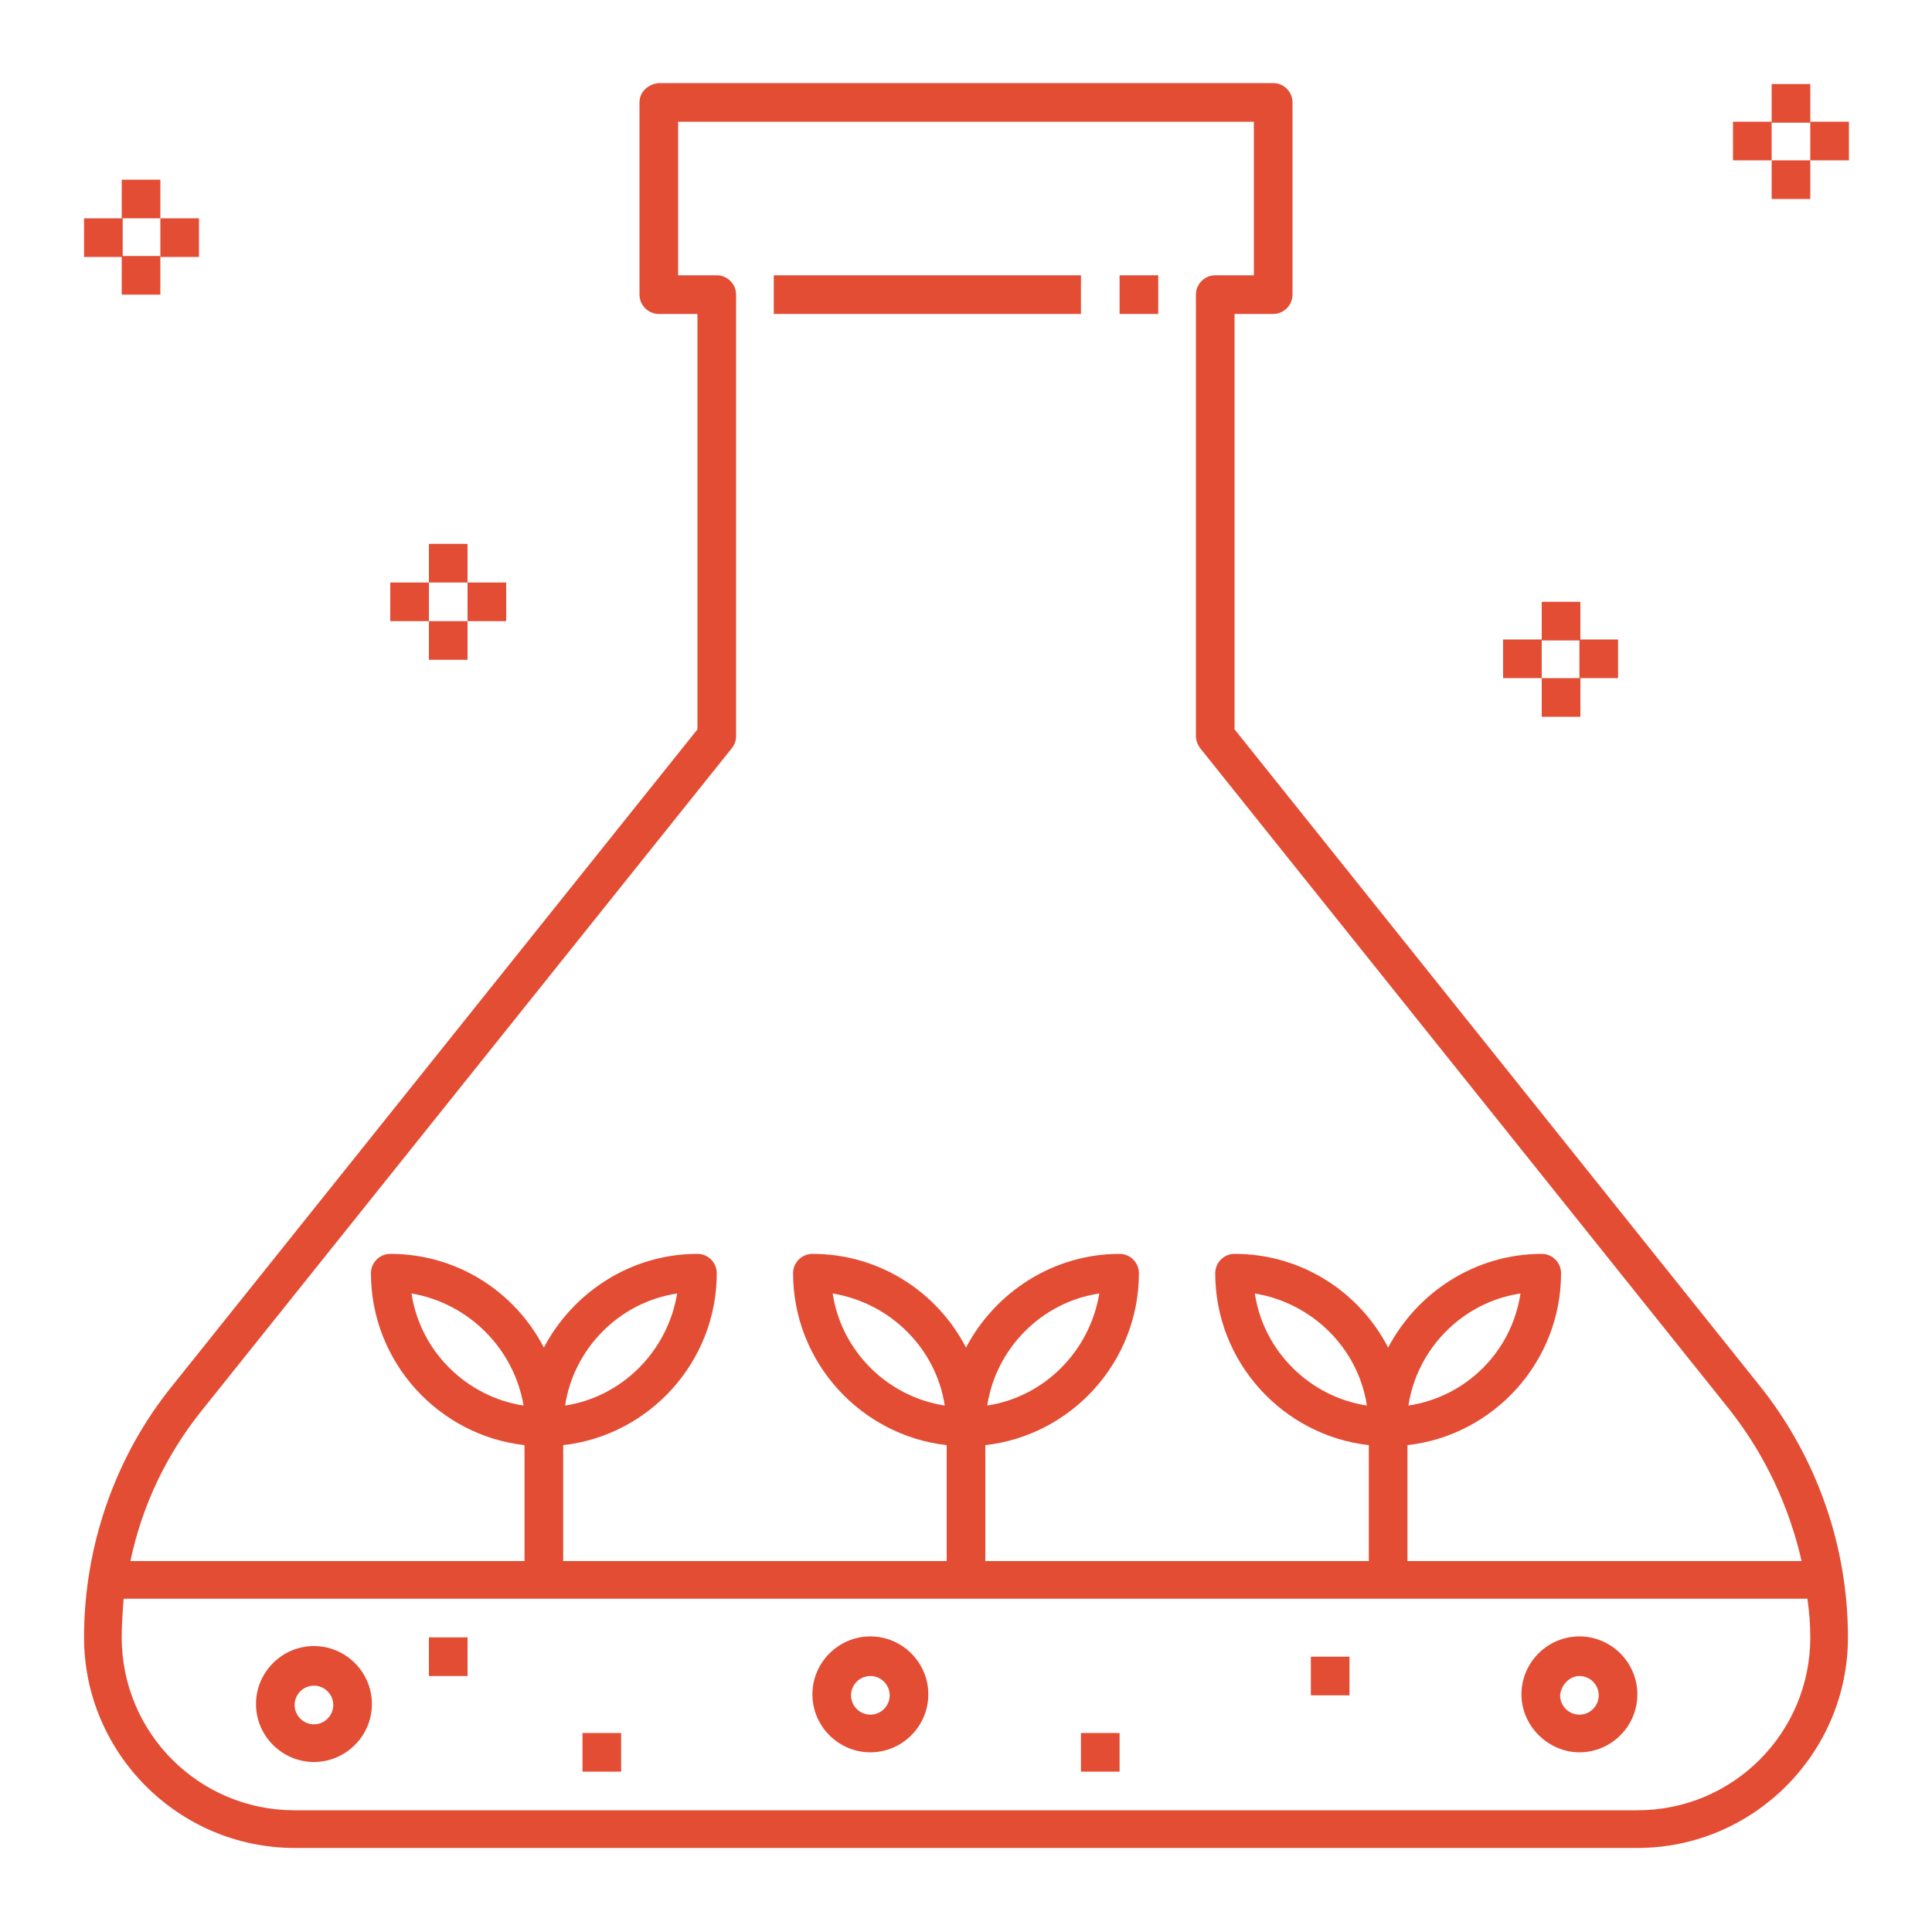
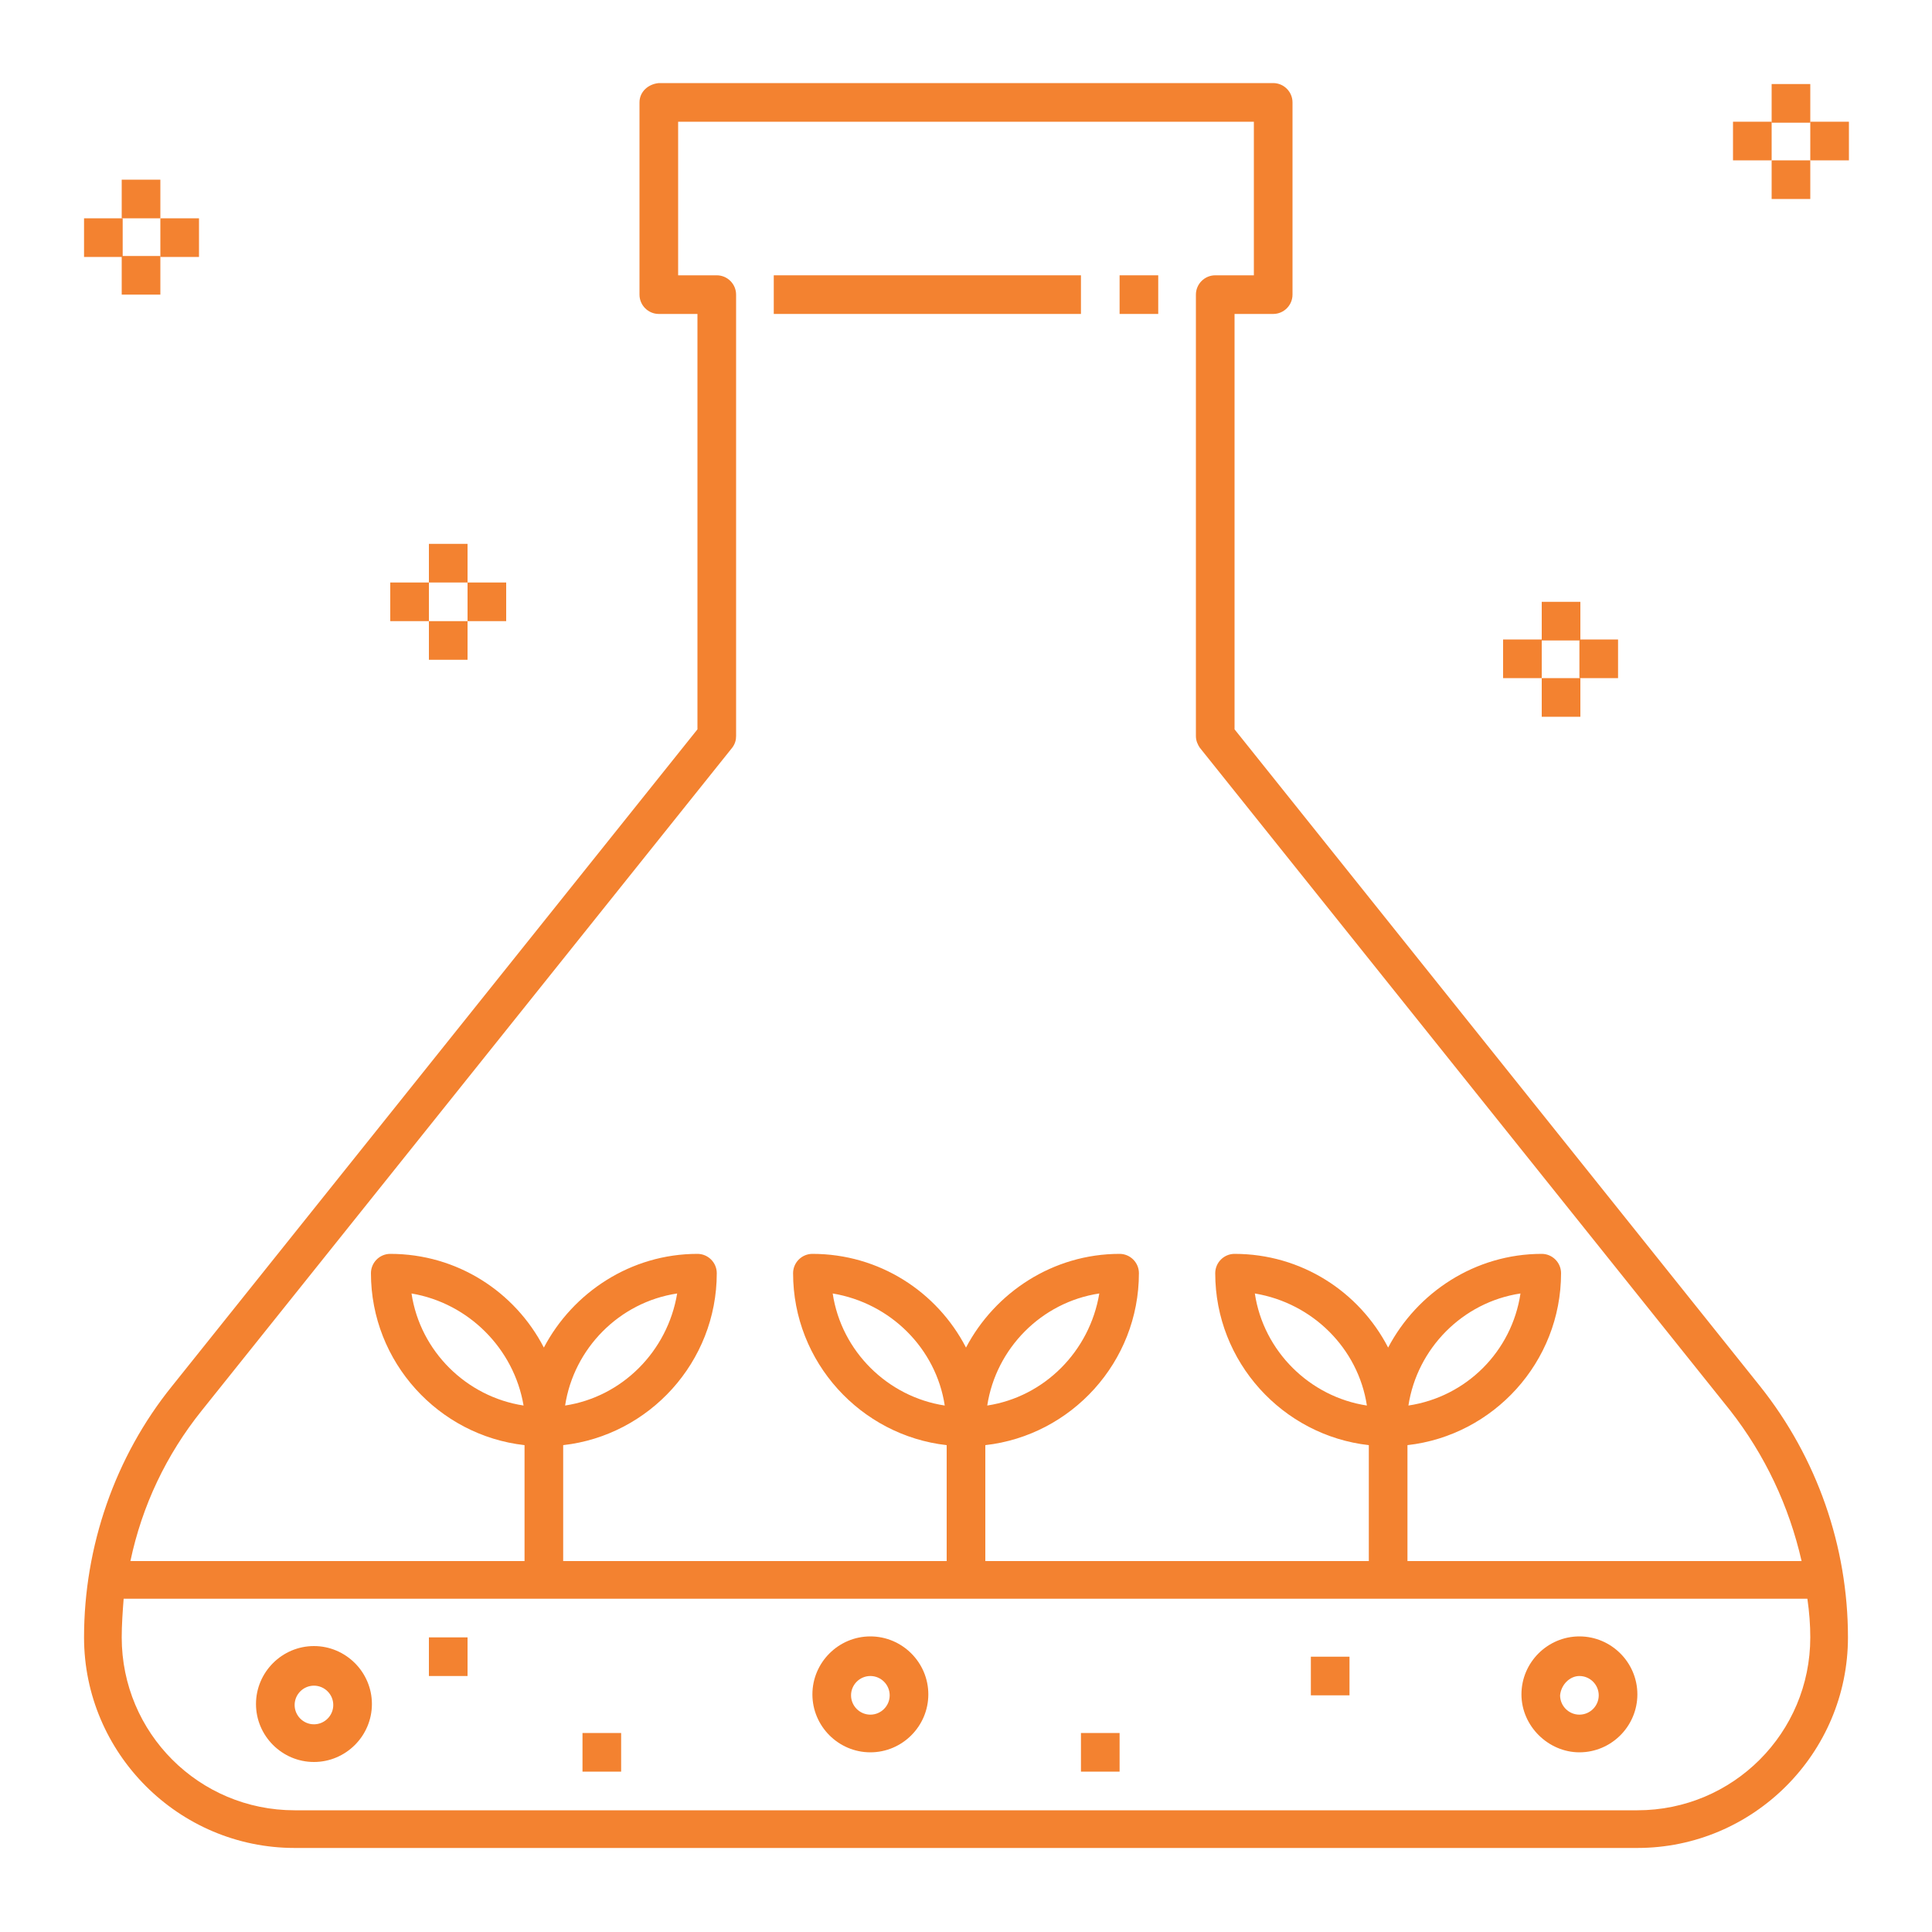
- <svg xmlns="http://www.w3.org/2000/svg" version="1.1" id="Layer_1" x="0px" y="0px" viewBox="0 0 200 200" style="enable-background:new 0 0 200 200;" xml:space="preserve">
-   <style type="text/css">
- 	.st0{fill:#E34D34;}
- </style>
-   <path class="st0" d="M66.2,10.6v19.9c0,1.1,0.9,2,2,2h4v43l-54.4,68c-5.9,7.3-9.1,16.6-9.1,26c0,12,9.8,21.8,21.8,21.8h139  c12,0,21.8-9.8,21.8-21.8c0-9.4-3.2-18.6-9.1-26l-54.4-68v-43h4c1.1,0,2-0.9,2-2V10.6c0-1.1-0.9-2-2-2H68.2  C67.1,8.7,66.2,9.5,66.2,10.6z M187.4,169.5c0,9.9-8,17.9-17.9,17.9h-139c-9.9,0-17.9-8-17.9-17.9c0-1.3,0.1-2.7,0.2-4h174.3  C187.3,166.9,187.4,168.2,187.4,169.5z M70.2,12.6h59.6v15.9h-4c-1.1,0-2,0.9-2,2v45.7c0,0.5,0.2,0.9,0.4,1.2l54.9,68.6  c3.6,4.6,6.1,9.9,7.4,15.6h-40.8v-12c8.9-1,15.9-8.6,15.9-17.8c0-1.1-0.9-2-2-2c-6.9,0-12.9,4-15.9,9.7c-3-5.8-9-9.7-15.9-9.7  c-1.1,0-2,0.9-2,2c0,9.2,7,16.8,15.9,17.8v12H102v-12c8.9-1,15.9-8.6,15.9-17.8c0-1.1-0.9-2-2-2c-6.9,0-12.9,4-15.9,9.7  c-3-5.8-9-9.7-15.9-9.7c-1.1,0-2,0.9-2,2c0,9.2,7,16.8,15.9,17.8v12H58.3v-12c8.9-1,15.9-8.6,15.9-17.8c0-1.1-0.9-2-2-2  c-6.9,0-12.9,4-15.9,9.7c-3-5.8-9-9.7-15.9-9.7c-1.1,0-2,0.9-2,2c0,9.2,7,16.8,15.9,17.8v12H13.5c1.2-5.7,3.7-11,7.4-15.6l54.9-68.6  c0.3-0.4,0.4-0.8,0.4-1.2V30.5c0-1.1-0.9-2-2-2h-4C70.2,28.5,70.2,12.6,70.2,12.6z M145.8,145.5c0.9-5.9,5.6-10.7,11.6-11.6  C156.5,139.9,151.8,144.6,145.8,145.5z M141.5,145.5c-5.9-0.9-10.7-5.6-11.6-11.6C135.9,134.9,140.6,139.6,141.5,145.5z   M102.2,145.5c0.9-5.9,5.6-10.7,11.6-11.6C112.8,139.9,108.1,144.6,102.2,145.5z M97.8,145.5c-5.9-0.9-10.7-5.6-11.6-11.6  C92.2,134.9,96.9,139.6,97.8,145.5z M58.5,145.5c0.9-5.9,5.6-10.7,11.6-11.6C69.1,139.9,64.4,144.6,58.5,145.5z M54.2,145.5  c-5.9-0.9-10.7-5.6-11.6-11.6C48.5,134.9,53.2,139.6,54.2,145.5z" />
-   <path class="st0" d="M32.5,182.4c3.3,0,6-2.7,6-6s-2.7-6-6-6s-6,2.7-6,6S29.2,182.4,32.5,182.4z M32.5,174.5c1.1,0,2,0.9,2,2  s-0.9,2-2,2c-1.1,0-2-0.9-2-2S31.4,174.5,32.5,174.5z" />
-   <path class="st0" d="M90.1,181.4c3.3,0,6-2.7,6-6s-2.7-6-6-6s-6,2.7-6,6S86.8,181.4,90.1,181.4z M90.1,173.5c1.1,0,2,0.9,2,2  s-0.9,2-2,2s-2-0.9-2-2S89,173.5,90.1,173.5z" />
-   <path class="st0" d="M163.5,181.4c3.3,0,6-2.7,6-6s-2.7-6-6-6s-6,2.7-6,6S160.3,181.4,163.5,181.4z M163.5,173.5c1.1,0,2,0.9,2,2  s-0.9,2-2,2s-2-0.9-2-2C161.6,174.4,162.5,173.5,163.5,173.5z" />
-   <rect x="135.7" y="171.5" class="st0" width="4" height="4" />
-   <rect x="60.3" y="179.4" class="st0" width="4" height="4" />
-   <rect x="44.4" y="169.5" class="st0" width="4" height="4" />
-   <rect x="111.9" y="179.4" class="st0" width="4" height="4" />
-   <rect x="80.1" y="28.5" class="st0" width="31.8" height="4" />
-   <rect x="115.9" y="28.5" class="st0" width="4" height="4" />
-   <rect x="183.4" y="8.7" class="st0" width="4" height="4" />
-   <rect x="183.4" y="16.6" class="st0" width="4" height="4" />
-   <rect x="187.4" y="12.6" class="st0" width="4" height="4" />
-   <rect x="179.4" y="12.6" class="st0" width="4" height="4" />
-   <rect x="159.6" y="62.3" class="st0" width="4" height="4" />
-   <rect x="159.6" y="70.2" class="st0" width="4" height="4" />
-   <rect x="163.5" y="66.2" class="st0" width="4" height="4" />
-   <rect x="155.6" y="66.2" class="st0" width="4" height="4" />
-   <rect x="44.4" y="56.3" class="st0" width="4" height="4" />
-   <rect x="44.4" y="64.3" class="st0" width="4" height="4" />
-   <rect x="48.4" y="60.3" class="st0" width="4" height="4" />
-   <rect x="40.4" y="60.3" class="st0" width="4" height="4" />
-   <rect x="12.6" y="18.6" class="st0" width="4" height="4" />
-   <rect x="12.6" y="26.5" class="st0" width="4" height="4" />
-   <rect x="16.6" y="22.6" class="st0" width="4" height="4" />
-   <rect x="8.7" y="22.6" class="st0" width="4" height="4" />
+ <svg xmlns="http://www.w3.org/2000/svg" version="1.1" id="Layer_1" x="0px" y="0px" width="500px" height="500px" viewBox="0 0 500 500" enable-background="new 0 0 500 500" xml:space="preserve">
+   <path fill="#F38230" d="M165.5,26.5v49.75c0,2.75,2.25,5,5,5h10v107.5l-136,170c-14.75,18.25-22.75,41.5-22.75,65  c0,30,24.5,54.5,54.5,54.5h347.5c30,0,54.5-24.5,54.5-54.5c0-23.5-8-46.5-22.75-65l-136-170V81.25h10c2.75,0,5-2.25,5-5V26.5  c0-2.75-2.25-5-5-5h-159C167.75,21.75,165.5,23.75,165.5,26.5z M468.5,423.75c0,24.75-20,44.75-44.75,44.75H76.25  c-24.75,0-44.75-20-44.75-44.75c0-3.25,0.25-6.75,0.5-10h435.75C468.25,417.25,468.5,420.5,468.5,423.75z M175.5,31.5h149v39.75h-10  c-2.75,0-5,2.25-5,5V190.5c0,1.25,0.5,2.25,1,3L447.75,365c9,11.5,15.25,24.75,18.5,39h-102v-30c22.25-2.5,39.75-21.5,39.75-44.5  c0-2.75-2.25-5-5-5c-17.25,0-32.25,10-39.75,24.25c-7.5-14.5-22.5-24.25-39.75-24.25c-2.75,0-5,2.25-5,5c0,23,17.5,42,39.75,44.5v30  H255v-30c22.25-2.5,39.75-21.5,39.75-44.5c0-2.75-2.25-5-5-5c-17.25,0-32.25,10-39.75,24.25c-7.5-14.5-22.5-24.25-39.75-24.25  c-2.75,0-5,2.25-5,5c0,23,17.5,42,39.75,44.5v30h-99.25v-30c22.25-2.5,39.75-21.5,39.75-44.5c0-2.75-2.25-5-5-5  c-17.25,0-32.25,10-39.75,24.25c-7.5-14.5-22.5-24.25-39.75-24.25c-2.75,0-5,2.25-5,5c0,23,17.5,42,39.75,44.5v30h-102  c3-14.25,9.25-27.5,18.5-39L189.5,193.5c0.75-1,1-2,1-3V76.25c0-2.75-2.25-5-5-5h-10V31.5z M364.5,363.75c2.25-14.75,14-26.75,29-29  C391.25,349.75,379.5,361.5,364.5,363.75z M353.75,363.75c-14.75-2.25-26.75-14-29-29C339.75,337.25,351.5,349,353.75,363.75z   M255.5,363.75c2.25-14.75,14-26.75,29-29C282,349.75,270.25,361.5,255.5,363.75z M244.5,363.75c-14.75-2.25-26.75-14-29-29  C230.5,337.25,242.25,349,244.5,363.75z M146.25,363.75c2.25-14.75,14-26.75,29-29C172.75,349.75,161,361.5,146.25,363.75z   M135.5,363.75c-14.75-2.25-26.75-14-29-29C121.25,337.25,133,349,135.5,363.75z" />
+   <path fill="#F38230" d="M81.25,456c8.25,0,15-6.75,15-15s-6.75-15-15-15s-15,6.75-15,15S73,456,81.25,456z M81.25,436.25  c2.75,0,5,2.25,5,5s-2.25,5-5,5s-5-2.25-5-5S78.5,436.25,81.25,436.25z" />
+   <path fill="#F38230" d="M225.25,453.5c8.25,0,15-6.75,15-15s-6.75-15-15-15s-15,6.75-15,15S217,453.5,225.25,453.5z M225.25,433.75  c2.75,0,5,2.25,5,5s-2.25,5-5,5s-5-2.25-5-5S222.5,433.75,225.25,433.75z" />
+   <path fill="#F38230" d="M408.75,453.5c8.25,0,15-6.75,15-15s-6.75-15-15-15s-15,6.75-15,15S400.75,453.5,408.75,453.5z   M408.75,433.75c2.75,0,5,2.25,5,5s-2.25,5-5,5s-5-2.25-5-5C404,436,406.25,433.75,408.75,433.75z" />
+   <rect x="339.25" y="428.75" fill="#F38230" width="10" height="10" />
+   <rect x="150.75" y="448.5" fill="#F38230" width="10" height="10" />
+   <rect x="111" y="423.75" fill="#F38230" width="10" height="10" />
+   <rect x="279.75" y="448.5" fill="#F38230" width="10" height="10" />
+   <rect x="200.25" y="71.25" fill="#F38230" width="79.5" height="10" />
+   <rect x="289.75" y="71.25" fill="#F38230" width="10" height="10" />
+   <rect x="458.5" y="21.75" fill="#F38230" width="10" height="10" />
+   <rect x="458.5" y="41.5" fill="#F38230" width="10" height="10" />
+   <rect x="468.5" y="31.5" fill="#F38230" width="10" height="10" />
+   <rect x="448.5" y="31.5" fill="#F38230" width="10" height="10" />
+   <rect x="399" y="155.75" fill="#F38230" width="10" height="10" />
+   <rect x="399" y="175.5" fill="#F38230" width="10" height="10" />
+   <rect x="408.75" y="165.5" fill="#F38230" width="10" height="10" />
+   <rect x="389" y="165.5" fill="#F38230" width="10" height="10" />
+   <rect x="111" y="140.75" fill="#F38230" width="10" height="10" />
+   <rect x="111" y="160.75" fill="#F38230" width="10" height="10" />
+   <rect x="121" y="150.75" fill="#F38230" width="10" height="10" />
+   <rect x="101" y="150.75" fill="#F38230" width="10" height="10" />
+   <rect x="31.5" y="46.5" fill="#F38230" width="10" height="10" />
+   <rect x="31.5" y="66.25" fill="#F38230" width="10" height="10" />
+   <rect x="41.5" y="56.5" fill="#F38230" width="10" height="10" />
+   <rect x="21.75" y="56.5" fill="#F38230" width="10" height="10" />
</svg>
